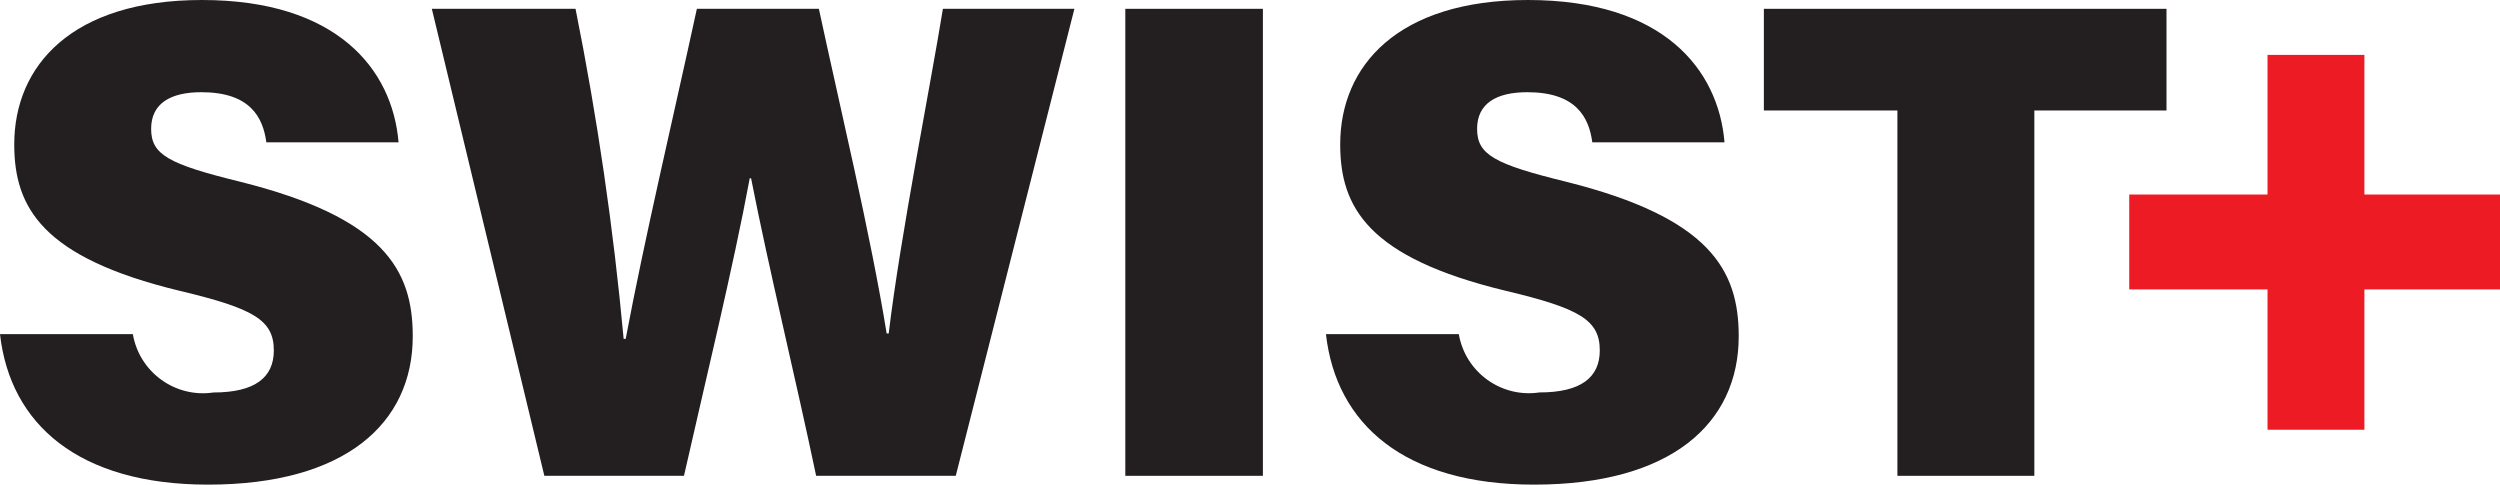
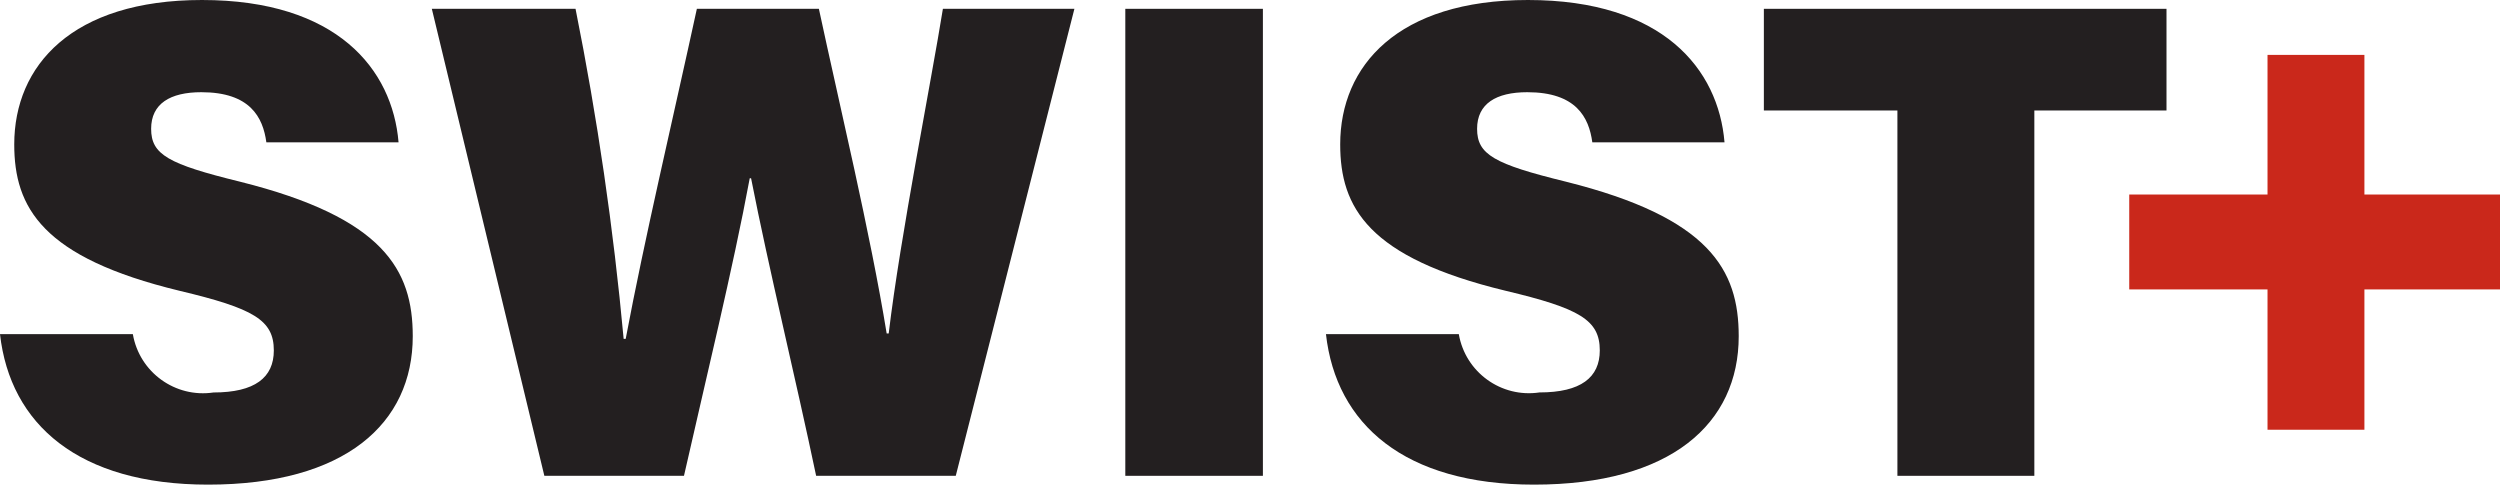
<svg xmlns="http://www.w3.org/2000/svg" id="Layer_1" data-name="Layer 1" viewBox="0 0 57.564 11.159">
  <defs>
-     <style>.cls-1{fill:#231f20;}.cls-2{fill:#ed1c24;}</style>
+     <style>.cls-1{fill:#231f20;}.cls-2{fill:rgb(202,40,27);}</style>
  </defs>
  <path class="cls-1" d="M3.059,7.694A1.639,1.639,0,0,0,4.916,9.037c.952,0,1.389-.343,1.389-.968,0-.702-.468-.968-2.169-1.373C.968,5.931.328,4.776.328,3.324.328,1.514,1.654,0,4.651,0,7.757,0,9.036,1.592,9.177,3.277H6.133C6.055,2.7,5.759,2.123,4.635,2.123c-.718,0-1.155.265-1.155.843,0,.593.39.811,2.044,1.217,3.309.827,3.98,2.029,3.98,3.558,0,2.013-1.561,3.418-4.713,3.418C1.81,11.159.234,9.77,0,7.694Z" />
  <path class="cls-1" d="M12.534,10.956,9.943.203h3.309A72.559,72.559,0,0,1,14.36,7.803h.047c.437-2.325,1.093-5.088,1.639-7.601h2.809c.468,2.185,1.186,5.166,1.561,7.476h.047c.265-2.232.983-5.821,1.248-7.476h3.028L22.007,10.956H18.792C18.324,8.724,17.7,6.18,17.294,4.105h-.031c-.375,2.029-1.046,4.776-1.514,6.851Z" />
  <path class="cls-1" d="M29.079.203V10.956H25.911V.203Z" />
  <path class="cls-1" d="M33.59,7.694a1.639,1.639,0,0,0,1.857,1.342c.952,0,1.389-.343,1.389-.968,0-.702-.468-.968-2.169-1.373-3.168-.765-3.808-1.92-3.808-3.371C30.859,1.514,32.185,0,35.182,0c3.106,0,4.386,1.592,4.526,3.277H36.664C36.586,2.7,36.29,2.123,35.166,2.123c-.718,0-1.155.265-1.155.843,0,.593.39.811,2.044,1.217,3.309.827,3.98,2.029,3.98,3.558,0,2.013-1.561,3.418-4.713,3.418-2.981,0-4.557-1.389-4.791-3.465Z" />
  <path class="cls-1" d="M43.689,2.544H40.614V.203h9.271V2.544H46.842v8.412H43.689Z" />
  <path class="cls-2" d="M54.442,1.264V4.479h3.122V6.664H54.442V9.895H52.211V6.664H49.027V4.479h3.184V1.264Z" />
</svg>
